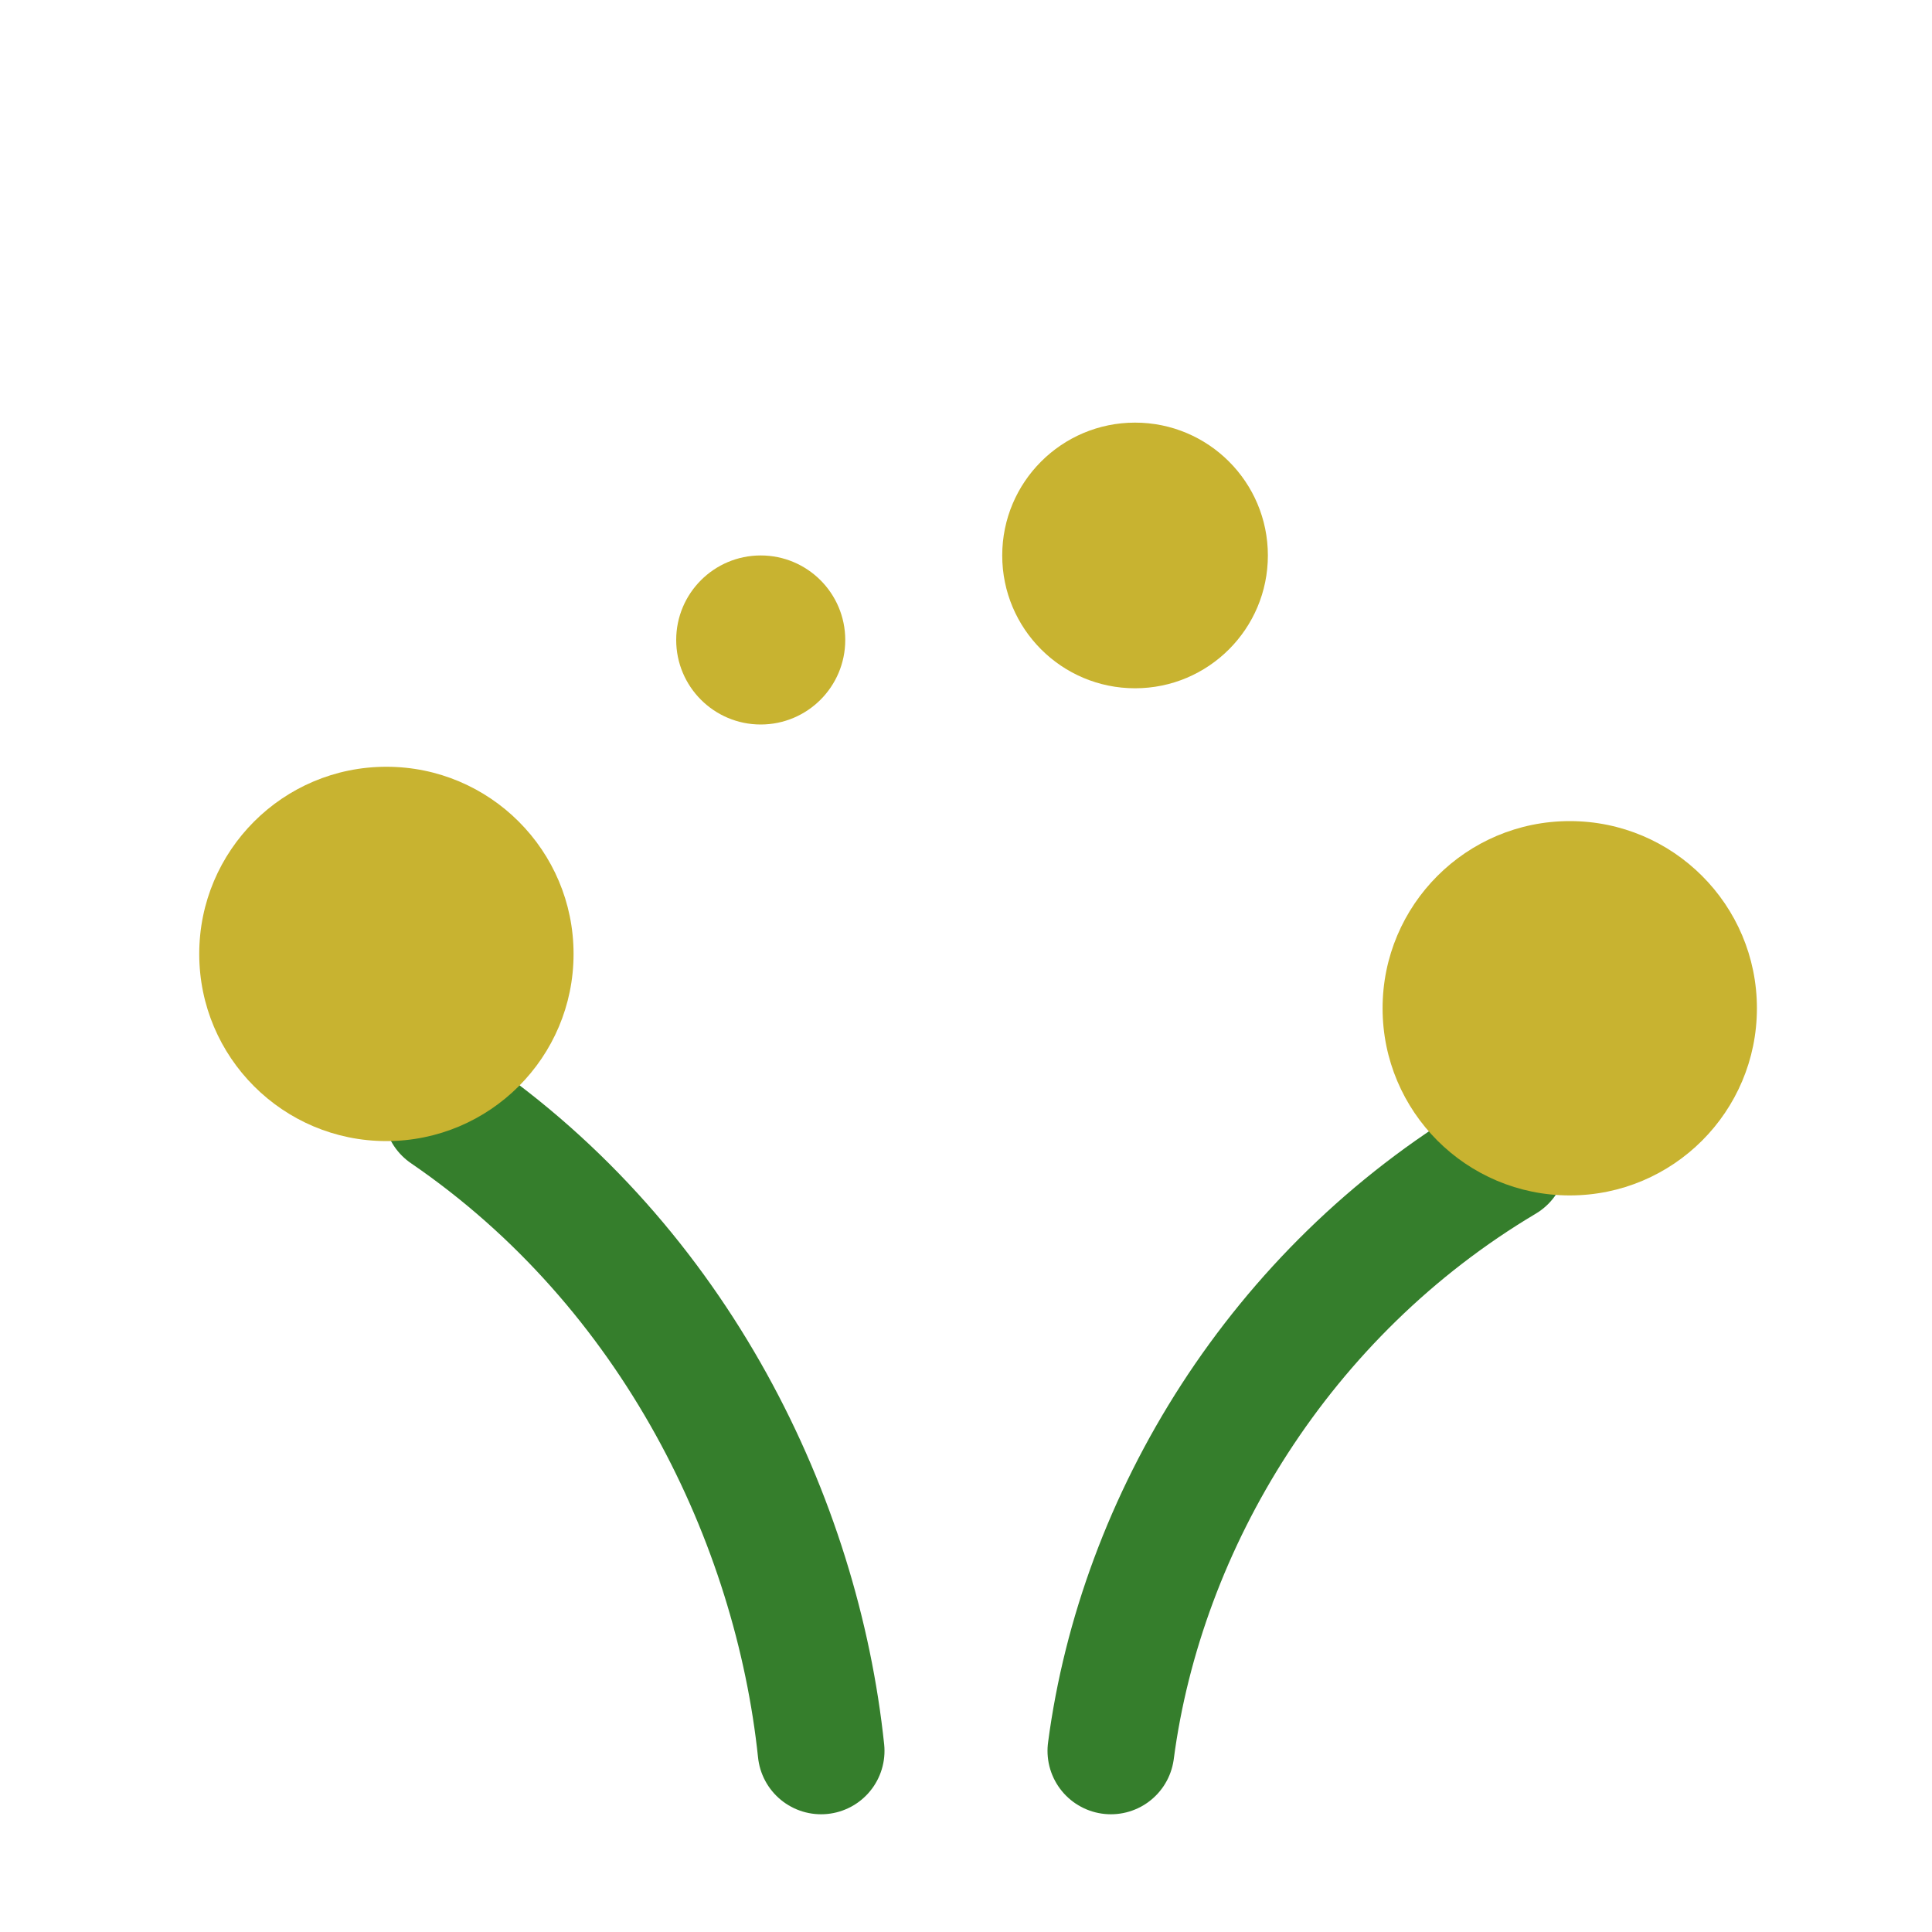
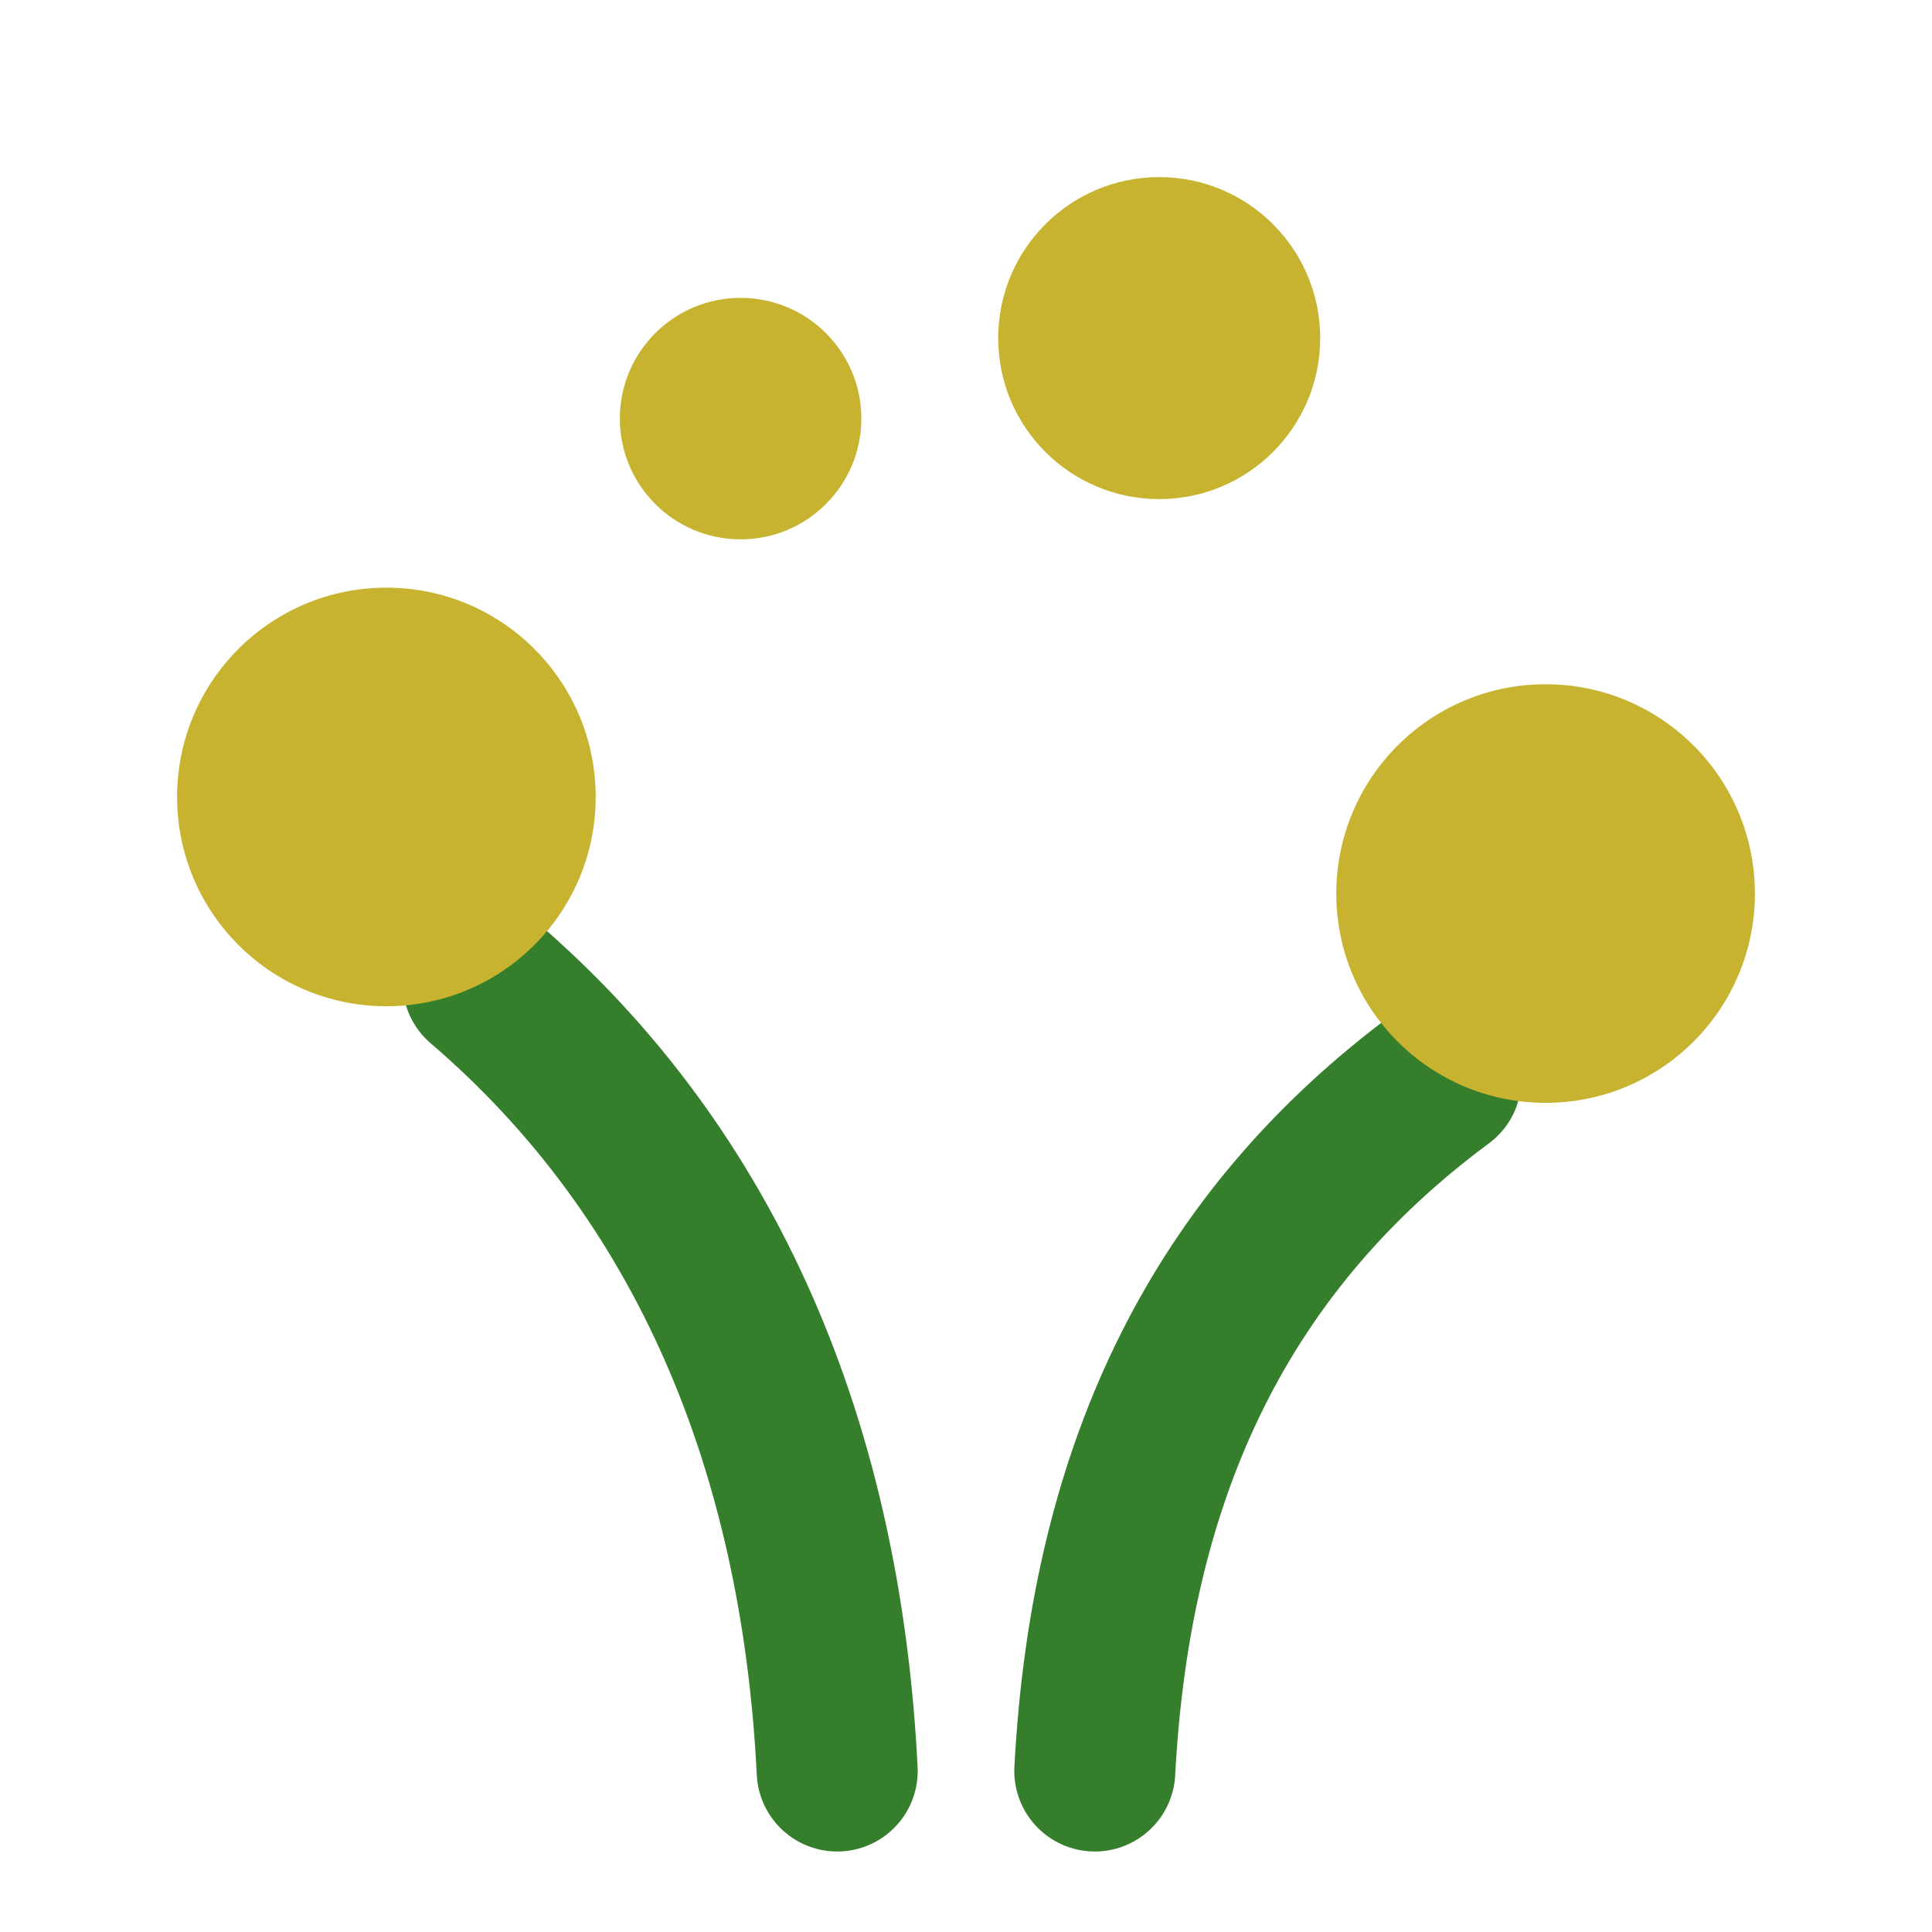
- <svg xmlns="http://www.w3.org/2000/svg" viewBox="0 0 32 32" role="img" aria-label="pollen">
-   <path d="M13.6 29 C13.2 25.2, 11.2 21, 7.4 18.4" fill="none" stroke="#357E2C" stroke-width="2.1" stroke-linecap="round" />
-   <path d="M18.4 29 C18.9 25.2, 21.2 21.4, 24.9 19.2" fill="none" stroke="#357E2C" stroke-width="2.1" stroke-linecap="round" />
-   <circle cx="6.4" cy="15.8" r="3.1" fill="#C8B330" />
-   <circle cx="26" cy="16.7" r="3.1" fill="#C8B330" />
-   <circle cx="12.6" cy="10.6" r="1.4" fill="#C8B330" />
-   <circle cx="18.8" cy="9.2" r="2.2" fill="#C8B330" />
+ <svg xmlns="http://www.w3.org/2000/svg" viewBox="0 0 24 24" fill="none" stroke-linecap="round" stroke-linejoin="round" role="img" aria-label="pollen">
+   <path d="M10.4 22 C10.2 18 8.8 14.6 6 12.2 M13.6 22 C13.8 18.2 15.2 15.4 17.9 13.4" stroke="#357E2C" stroke-width="2" />
+   <circle cx="4.8" cy="9.9" r="2.6" fill="#C8B330" />
+   <circle cx="19.2" cy="11.1" r="2.6" fill="#C8B330" />
+   <circle cx="9.2" cy="5.2" r="1.5" fill="#C8B330" />
+   <circle cx="14.4" cy="4.2" r="2" fill="#C8B330" />
</svg>
